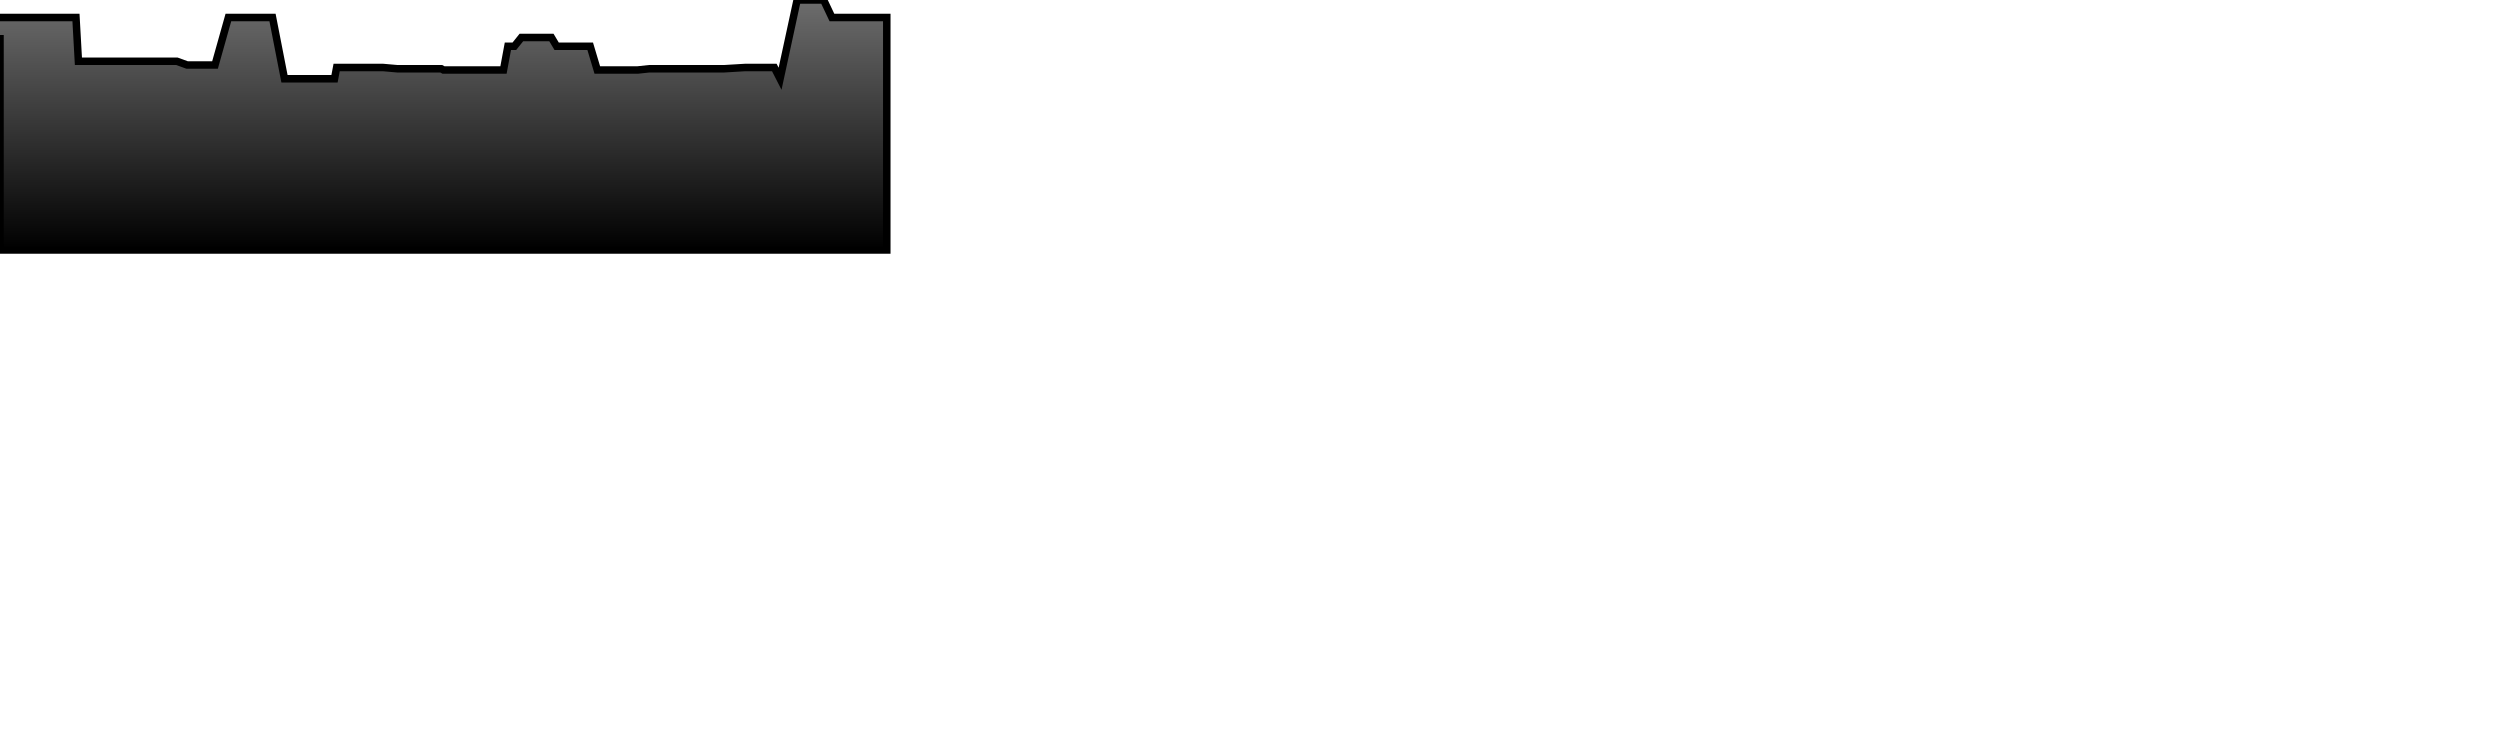
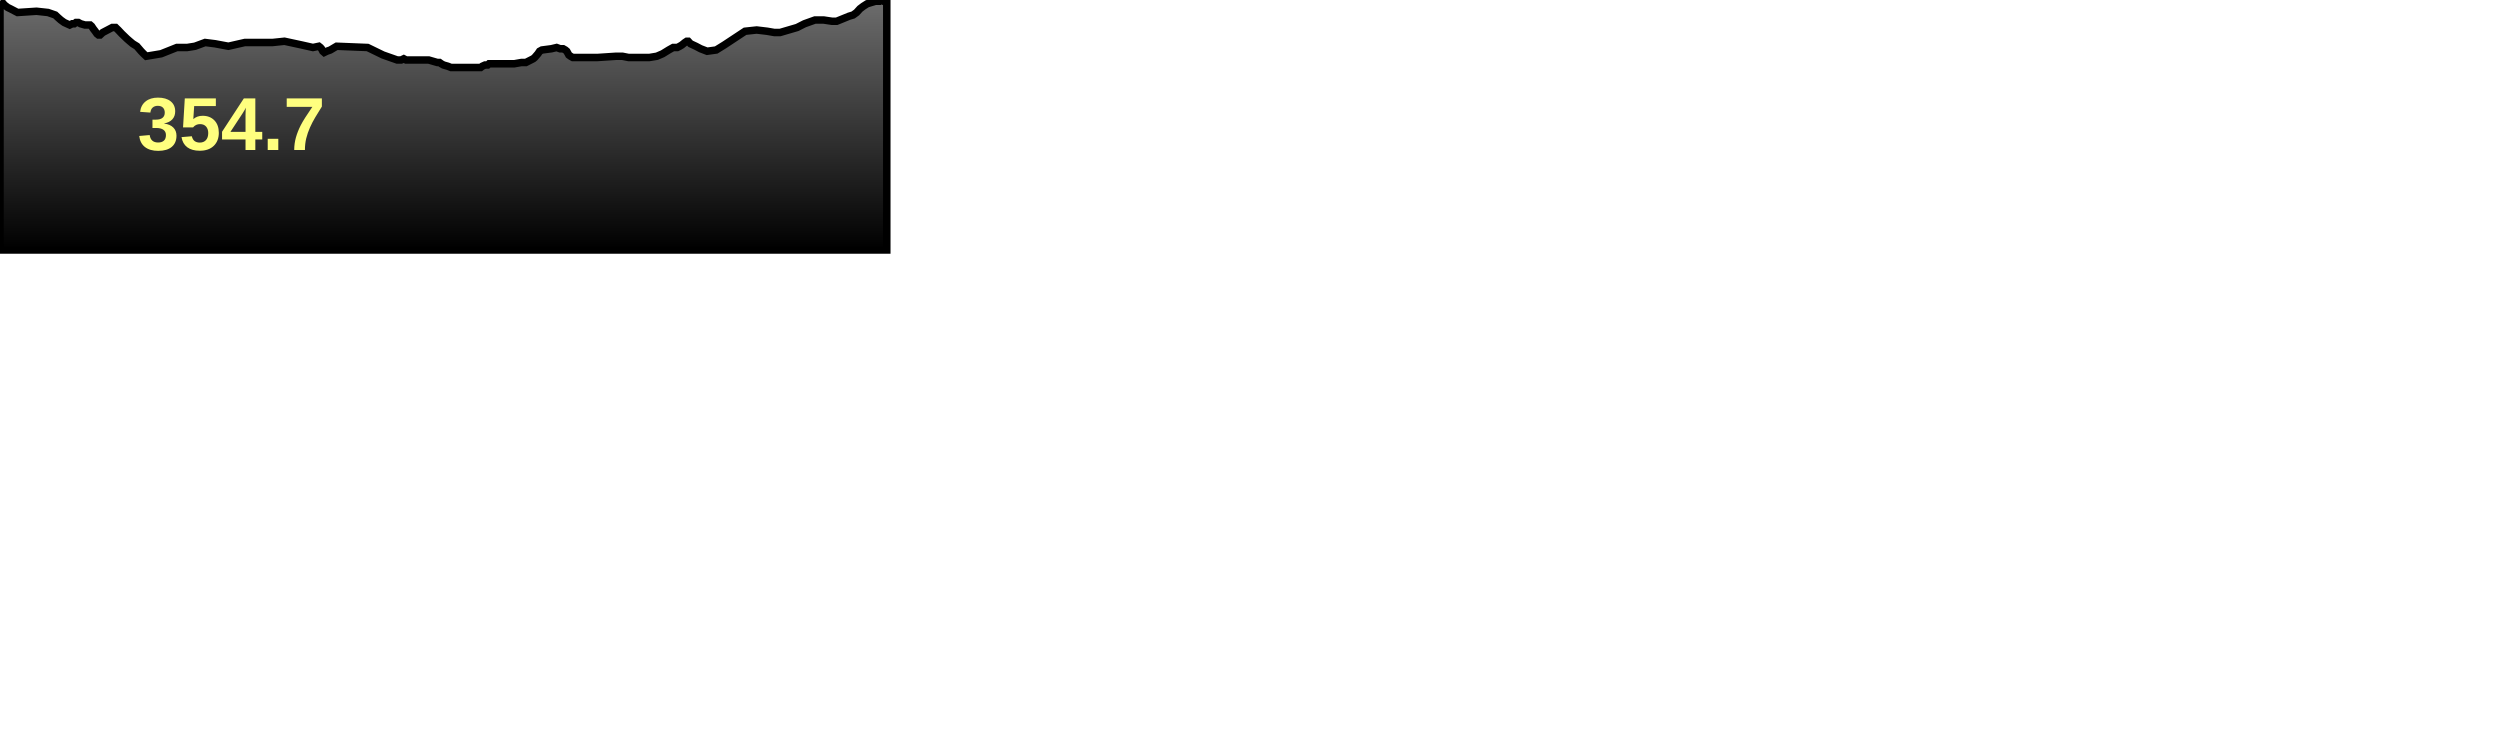
<svg xmlns="http://www.w3.org/2000/svg" baseProfile="full" height="300px" version="1.1" width="1000px">
  <defs>
    <linearGradient id="my-gradient" x1="0" x2="0" y1="0" y2="1">
      <stop offset="0.0" stop-color="#6d6d6d" stop-opacity="1" />
      <stop offset="1.0" stop-color="#000000" stop-opacity="1" />
    </linearGradient>
  </defs>
-   <path d="M 0 7.0 L 0.922 7.0 L 1.779 7.0 L 3.102 7.0 L 4.137 7.0 L 7.011 7.0 L 14.605 7.0 L 19.216 7.0 L 22.101 7.0 L 23.169 7.0 L 24.302 7.0 L 25.681 7.0 L 26.775 7.0 L 27.887 7.0 L 28.887 7.0 L 29.708 7.0 L 30.387 7.0 L 31.363 24.5 L 32.254 24.5 L 33.98 24.5 L 35.344 24.5 L 36.077 24.5 L 36.643 24.5 L 37.306 24.5 L 38.073 24.5 L 38.773 24.5 L 39.397 24.5 L 40.027 24.5 L 41.1 24.5 L 44.915 24.5 L 45.653 24.5 L 46.253 24.5 L 46.763 24.5 L 47.287 24.5 L 48.695 24.5 L 50.77 24.5 L 51.92 24.5 L 53.107 24.5 L 54.737 24.5 L 56.459 24.5 L 57.427 24.5 L 58.502 24.5 L 64.471 24.5 L 70.731 24.5 L 74.848 26.0 L 77.993 26.0 L 82.05 26.0 L 86.006 26.0 L 91.354 7.0 L 97.926 7.0 L 101.724 7.0 L 109.007 7.0 L 113.79 31.5 L 120.739 31.5 L 125.177 31.5 L 127.539 31.5 L 128.172 31.5 L 128.603 31.5 L 129.122 31.5 L 129.697 31.5 L 130.718 31.5 L 132.128 31.5 L 133.805 31.5 L 134.656 27.0 L 147.051 27.0 L 153.215 27.0 L 158.891 27.5 L 160.46 27.5 L 161.508 27.5 L 162.444 27.5 L 164.497 27.5 L 166.409 27.5 L 167.357 27.5 L 168.225 27.5 L 169.437 27.5 L 171.49 27.5 L 174.95 27.5 L 175.812 27.5 L 176.498 27.5 L 177.401 28.0 L 179.154 28.0 L 180.402 28.0 L 181.268 28.0 L 182.353 28.0 L 189.921 28.0 L 191.287 28.0 L 191.72 28.0 L 192.272 28.0 L 192.901 28.0 L 194.01 28.0 L 195.06 28.0 L 195.611 28.0 L 196.678 28.0 L 199.321 28.0 L 201.395 28.0 L 203.161 18.5 L 205.75 18.5 L 208.548 15.0 L 210.346 15.0 L 212.309 15.0 L 213.287 15.0 L 213.891 15.0 L 215.18 15.0 L 215.852 15.0 L 216.766 15.0 L 220.563 15.0 L 222.657 18.5 L 224.027 18.5 L 225.254 18.5 L 226.131 18.5 L 226.717 18.5 L 227.537 18.5 L 228.221 18.5 L 229.107 18.5 L 231.919 18.5 L 234.281 18.5 L 236.079 18.5 L 238.919 28.0 L 246.527 28.0 L 248.934 28.0 L 251.433 28.0 L 255.061 28.0 L 259.724 27.5 L 262.744 27.5 L 265.061 27.5 L 267.486 27.5 L 269.267 27.5 L 270.923 27.5 L 271.903 27.5 L 272.731 27.5 L 273.964 27.5 L 274.724 27.5 L 275.288 27.5 L 276.208 27.5 L 278.361 27.5 L 280.251 27.5 L 282.852 27.5 L 286.477 27.5 L 289.703 27.5 L 298.025 27.0 L 302.663 27.0 L 306.862 27.0 L 309.727 27.0 L 312.031 31.5 L 318.849 0.0 L 321.801 0.0 L 325.985 0.0 L 329.453 0.0 L 332.767 7.0 L 334.676 7.0 L 337.146 7.0 L 339.588 7.0 L 341.246 7.0 L 342.635 7.0 L 343.997 7.0 L 345.317 7.0 L 346.891 7.0 L 348.522 7.0 L 350.196 7.0 L 351.888 7.0 L 352.693 7.0 L 353.473 7.0 L 354.713 7.0 L 354.713 100 L 0.0 100 L 0.0 14.0" fill="url(#my-gradient)" stroke="black" stroke-width="3" />
+   <path d="M 0 0.5 L 0.922 1.0 L 1.779 2.0 L 3.102 3.0 L 4.137 3.5 L 7.011 5.0 L 14.605 4.5 L 19.216 5.0 L 22.101 6.0 L 23.169 7.0 L 24.302 8.0 L 25.681 9.0 L 26.775 9.5 L 27.887 10.0 L 28.887 9.5 L 29.708 9.5 L 30.387 9.0 L 31.363 9.0 L 32.254 9.5 L 33.98 10.0 L 35.344 10.0 L 36.077 10.0 L 36.643 10.5 L 37.306 11.5 L 38.073 12.5 L 38.773 13.5 L 39.397 14.0 L 40.027 14.0 L 41.1 13.0 L 44.915 11.0 L 45.653 11.0 L 46.253 11.0 L 46.763 11.5 L 47.287 12.0 L 48.695 13.5 L 50.77 15.5 L 51.92 16.5 L 53.107 17.5 L 54.737 18.5 L 56.459 20.5 L 57.427 21.5 L 58.502 22.5 L 64.471 21.5 L 70.731 19.0 L 74.848 19.0 L 77.993 18.5 L 82.05 17.0 L 86.006 17.5 L 91.354 18.5 L 97.926 17.0 L 101.724 17.0 L 109.007 17.0 L 113.79 16.5 L 120.739 18.0 L 125.177 19.0 L 127.539 18.5 L 128.172 19.0 L 128.603 19.5 L 129.122 20.5 L 129.697 21.0 L 130.718 20.5 L 132.128 20.0 L 133.805 19.0 L 134.656 18.5 L 147.051 19.0 L 153.215 22.0 L 158.891 24.0 L 160.46 24.0 L 161.508 23.5 L 162.444 24.0 L 164.497 24.0 L 166.409 24.0 L 167.357 24.0 L 168.225 24.0 L 169.437 24.0 L 171.49 24.0 L 174.95 25.0 L 175.812 25.0 L 176.498 25.5 L 177.401 26.0 L 179.154 26.5 L 180.402 27.0 L 181.268 27.0 L 182.353 27.0 L 189.921 27.0 L 191.287 27.0 L 191.72 27.0 L 192.272 27.0 L 192.901 26.5 L 194.01 26.0 L 195.06 26.0 L 195.611 25.5 L 196.678 25.5 L 199.321 25.5 L 201.395 25.5 L 203.161 25.5 L 205.75 25.5 L 208.548 25.0 L 210.346 25.0 L 212.309 24.0 L 213.287 23.5 L 213.891 23.0 L 215.18 21.5 L 215.852 20.5 L 216.766 20.0 L 220.563 19.5 L 222.657 19.0 L 224.027 19.5 L 225.254 19.5 L 226.131 20.0 L 226.717 20.5 L 227.537 22.0 L 228.221 22.5 L 229.107 23.0 L 231.919 23.0 L 234.281 23.0 L 236.079 23.0 L 238.919 23.0 L 246.527 22.5 L 248.934 22.5 L 251.433 23.0 L 255.061 23.0 L 259.724 23.0 L 262.744 22.5 L 265.061 21.5 L 267.486 20.0 L 269.267 19.0 L 270.923 19.0 L 271.903 18.5 L 272.731 18.0 L 273.964 17.0 L 274.724 16.5 L 275.288 16.5 L 276.208 17.5 L 278.361 18.5 L 280.251 19.5 L 282.852 20.5 L 286.477 20.0 L 289.703 18.0 L 298.025 12.5 L 302.663 12.0 L 306.862 12.5 L 309.727 13.0 L 312.031 13.0 L 318.849 11.0 L 321.801 9.5 L 325.985 8.0 L 329.453 8.0 L 332.767 8.5 L 334.676 8.5 L 337.146 7.5 L 339.588 6.5 L 341.246 6.0 L 342.635 5.0 L 343.997 3.5 L 345.317 2.5 L 346.891 1.5 L 348.522 1.0 L 350.196 0.5 L 351.888 0.5 L 352.693 0.0 L 353.473 0.5 L 354.713 0.5 L 354.713 100 L 0.0 100 L 0.0 1.0" fill="url(#my-gradient)" stroke="black" stroke-width="3" />
+   <text fill="#ffff7f" font-family="Arial" font-size="30px" font-weight="bold" stroke="none" x="55" y="60">354.7</text>
</svg>
